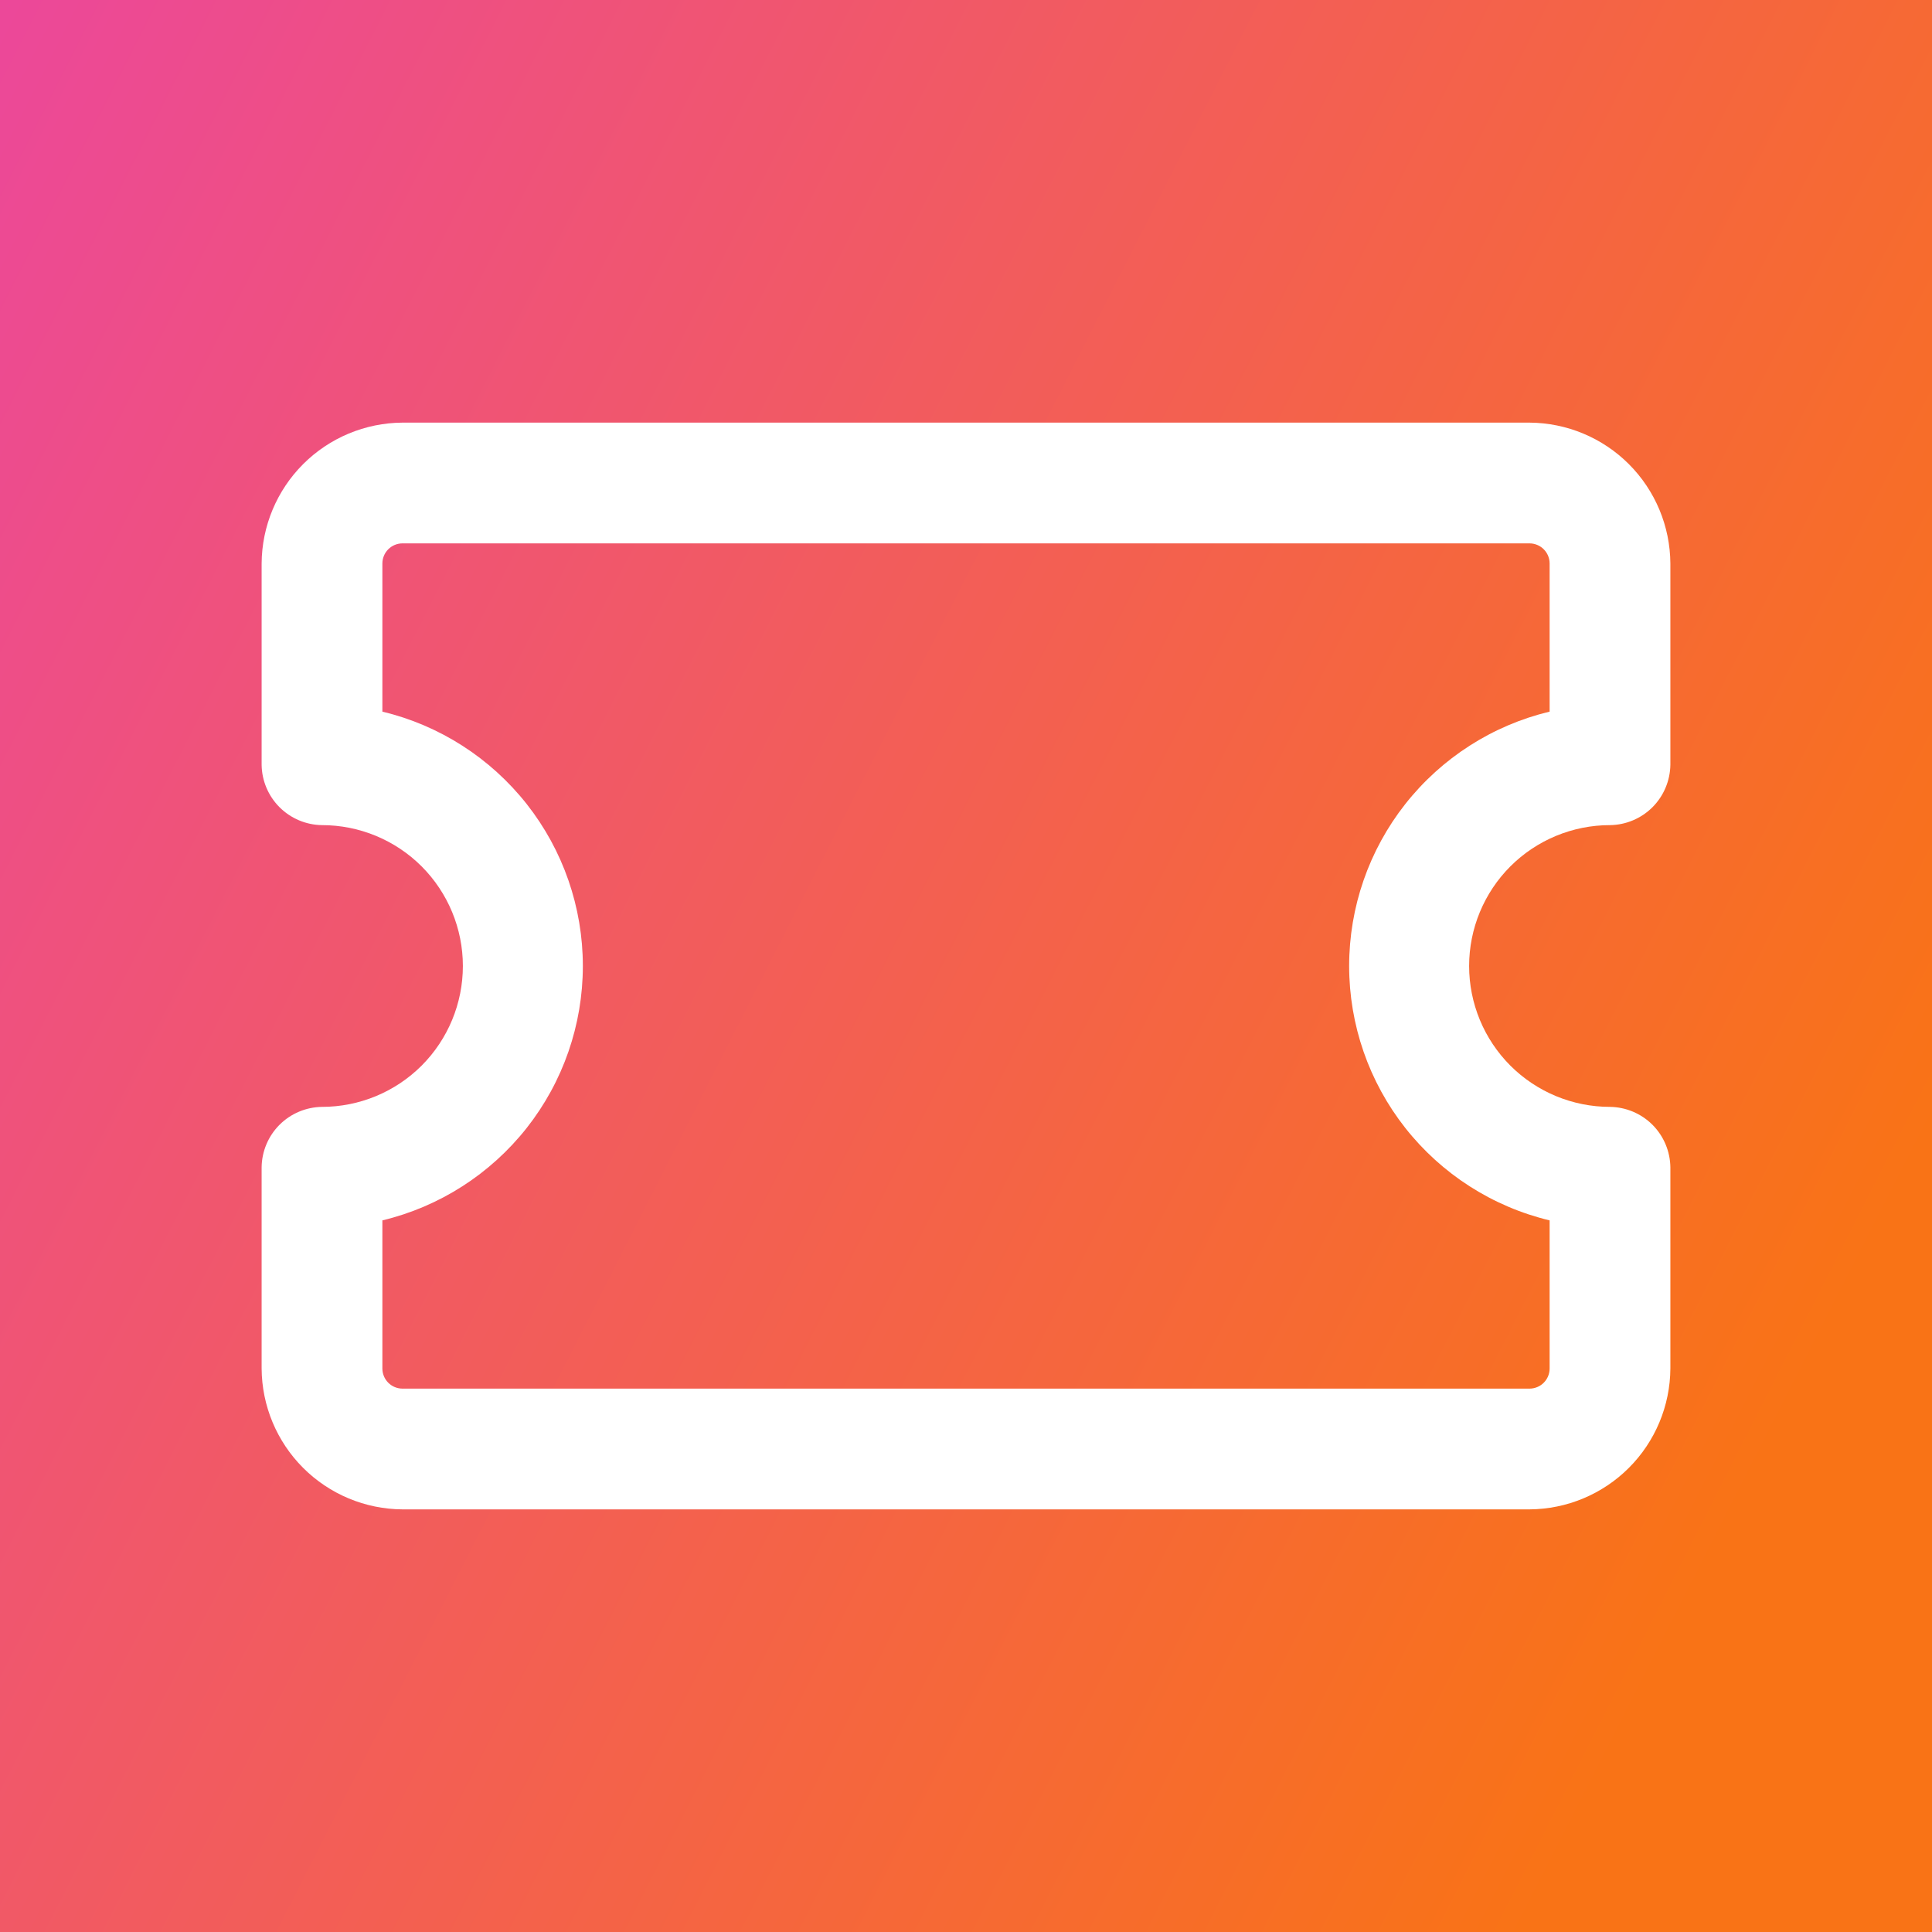
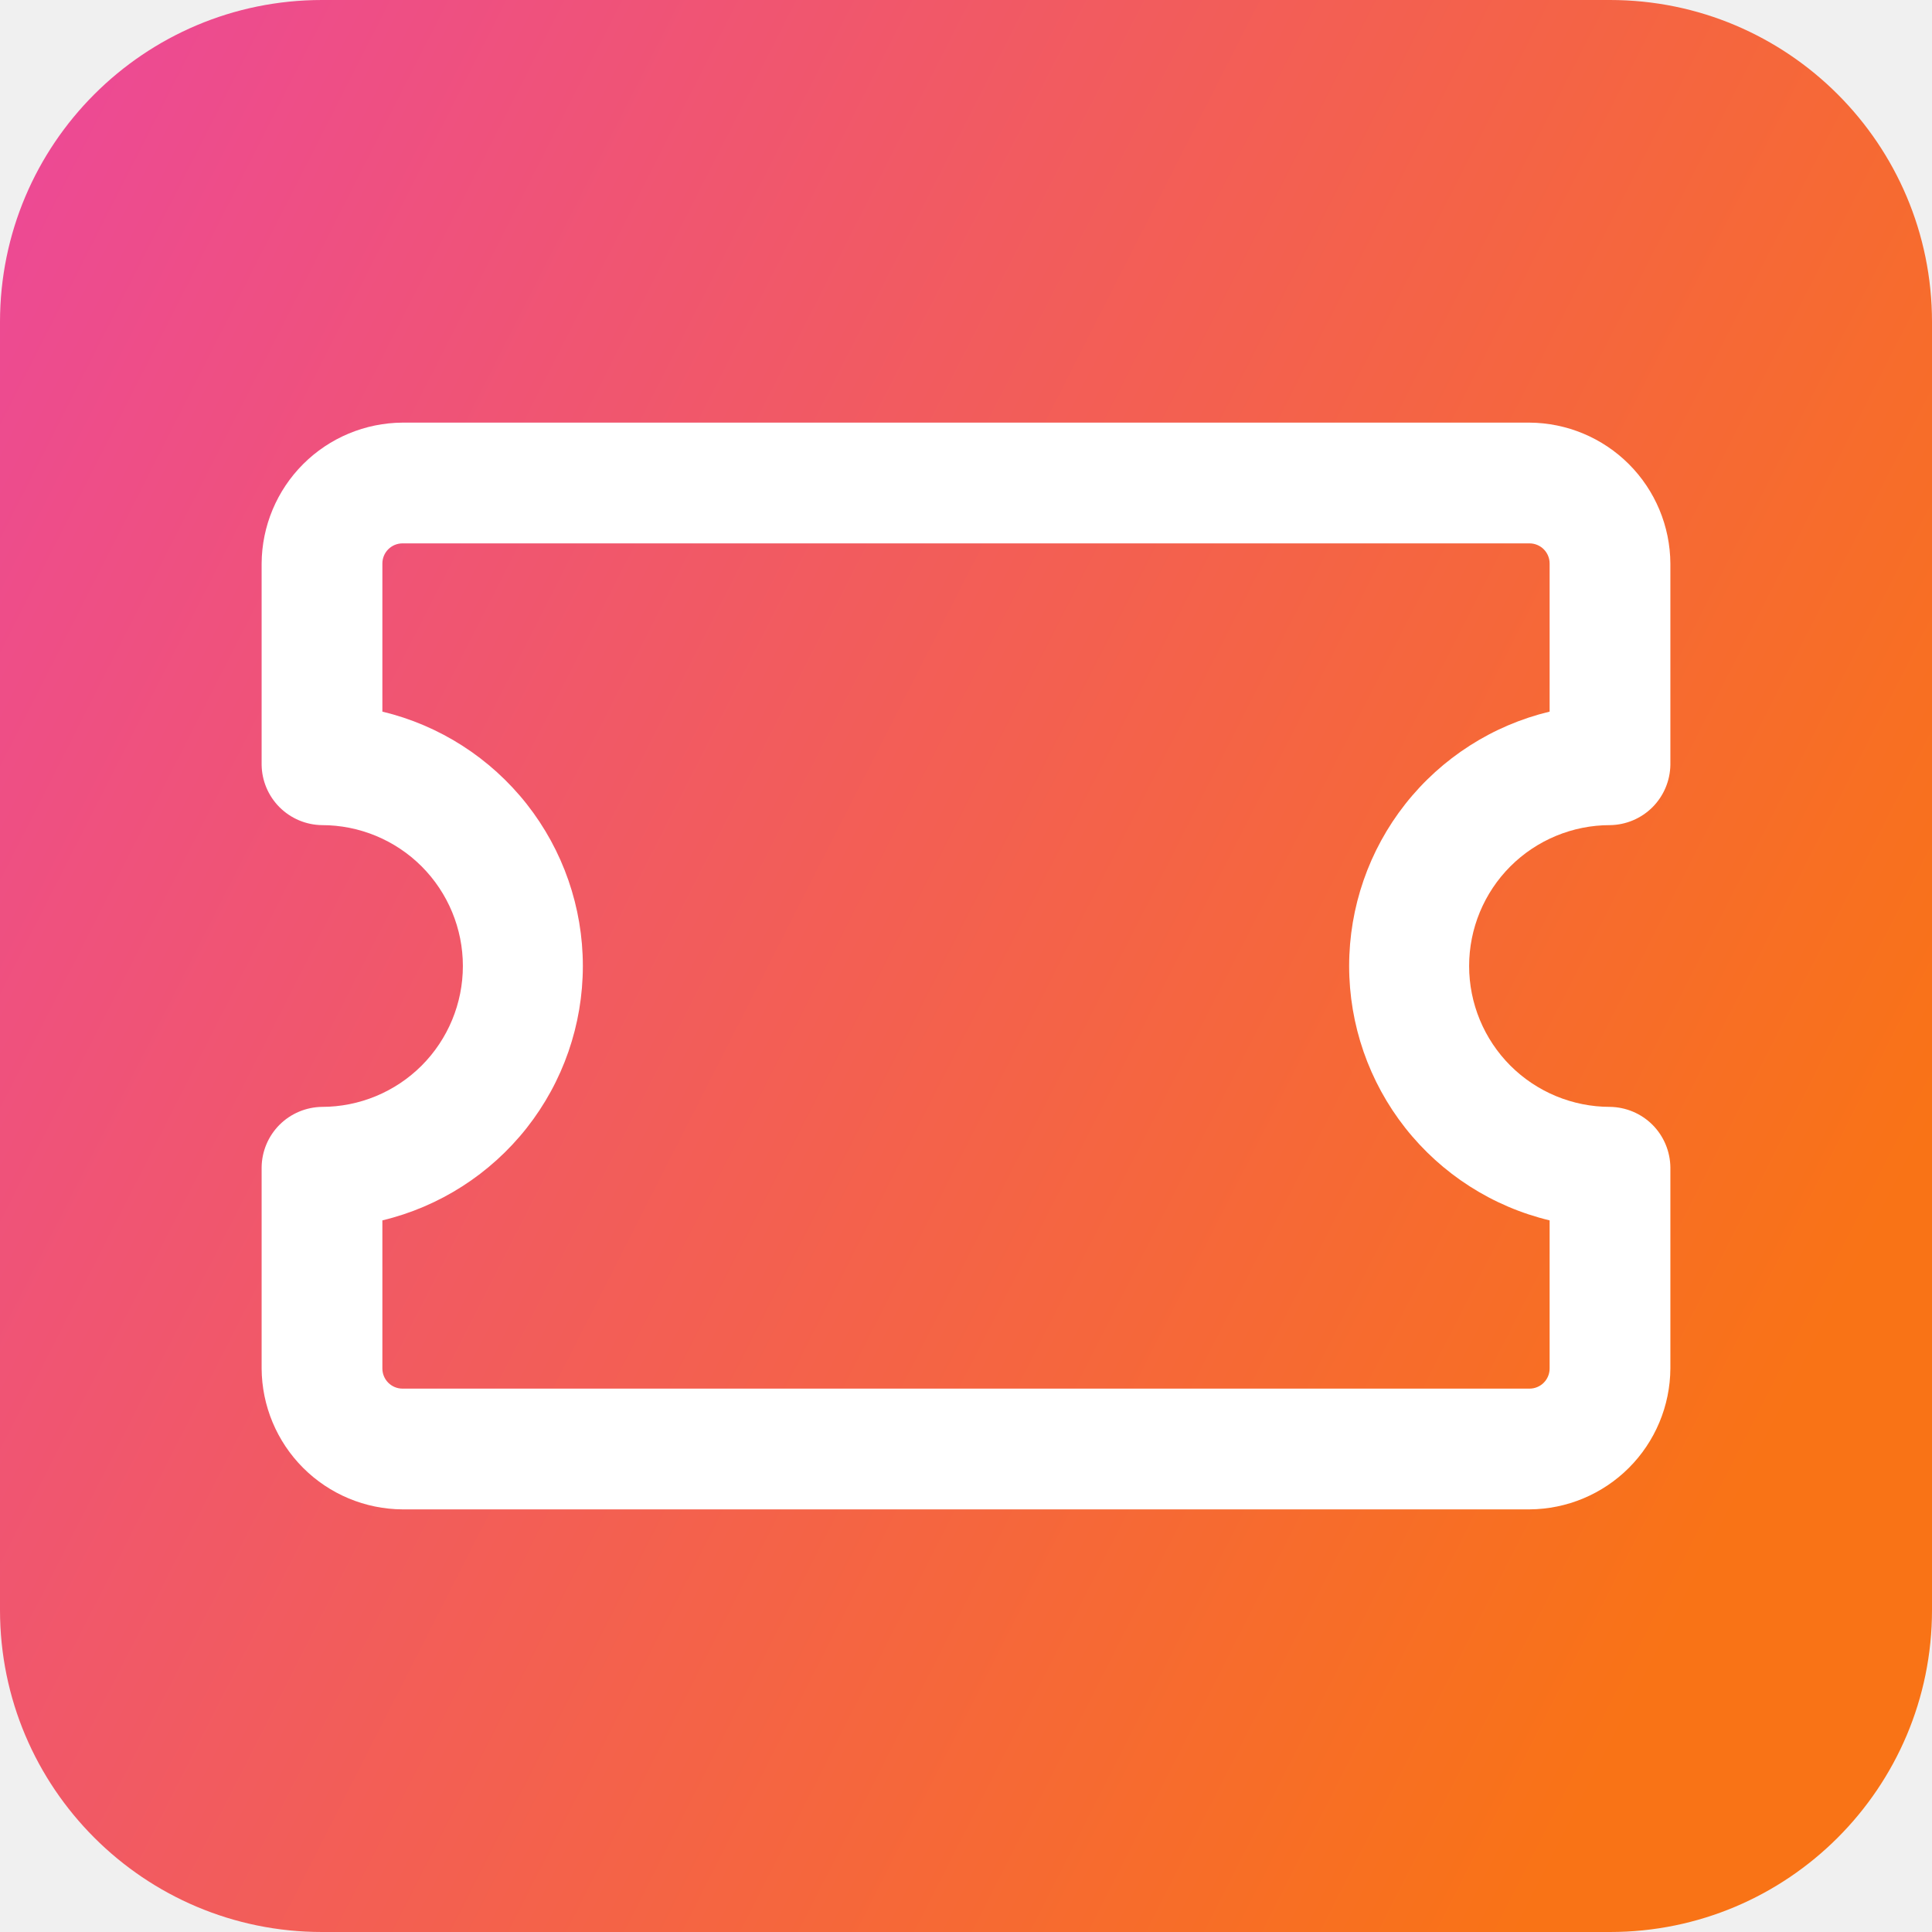
<svg xmlns="http://www.w3.org/2000/svg" width="60" height="60" viewBox="0 0 60 60" fill="none">
-   <rect width="60" height="60" rx="10" fill="url(#paint0_linear_10_6534)" />
-   <rect width="60" height="60" fill="url(#paint1_linear_10_6534)" />
+   <rect width="60" height="60" rx="10" fill="url(#paint0_linear_6_8638)" />
  <path d="M47.5 46.875H12.5C11.342 46.868 10.233 46.405 9.414 45.586C8.595 44.767 8.132 43.658 8.125 42.5V36.25C8.131 35.755 8.331 35.282 8.681 34.931C9.032 34.581 9.505 34.382 10 34.375C11.16 34.375 12.273 33.914 13.094 33.094C13.914 32.273 14.375 31.16 14.375 30C14.375 28.84 13.914 27.727 13.094 26.906C12.273 26.086 11.16 25.625 10 25.625C9.505 25.619 9.032 25.419 8.681 25.069C8.331 24.718 8.131 24.245 8.125 23.75V17.5C8.132 16.342 8.595 15.233 9.414 14.414C10.233 13.595 11.342 13.132 12.5 13.125H47.5C48.658 13.132 49.767 13.595 50.586 14.414C51.405 15.233 51.868 16.342 51.875 17.5V23.75C51.868 24.245 51.669 24.718 51.319 25.069C50.968 25.419 50.495 25.619 50 25.625C48.84 25.625 47.727 26.086 46.906 26.906C46.086 27.727 45.625 28.84 45.625 30C45.625 31.16 46.086 32.273 46.906 33.094C47.727 33.914 48.84 34.375 50 34.375C50.495 34.382 50.968 34.581 51.319 34.931C51.669 35.282 51.868 35.755 51.875 36.25V42.5C51.868 43.658 51.405 44.767 50.586 45.586C49.767 46.405 48.658 46.868 47.5 46.875ZM11.875 37.9V42.5C11.875 42.666 11.941 42.825 12.058 42.942C12.175 43.059 12.334 43.125 12.5 43.125H47.5C47.666 43.125 47.825 43.059 47.942 42.942C48.059 42.825 48.125 42.666 48.125 42.5V37.9C46.351 37.474 44.772 36.462 43.642 35.029C42.513 33.596 41.899 31.825 41.899 30C41.899 28.175 42.513 26.404 43.642 24.971C44.772 23.538 46.351 22.526 48.125 22.1V17.5C48.125 17.334 48.059 17.175 47.942 17.058C47.825 16.941 47.666 16.875 47.5 16.875H12.5C12.334 16.875 12.175 16.941 12.058 17.058C11.941 17.175 11.875 17.334 11.875 17.5V22.1C13.649 22.526 15.228 23.538 16.358 24.971C17.487 26.404 18.101 28.175 18.101 30C18.101 31.825 17.487 33.596 16.358 35.029C15.228 36.462 13.649 37.474 11.875 37.9Z" fill="white" />
  <defs>
-     <linearGradient id="paint0_linear_10_6534" x1="0.417" y1="7.09353e-07" x2="71.993" y2="36.448" gradientUnits="userSpaceOnUse">
-       <stop stop-color="#EC4899" />
-       <stop offset="0.859" stop-color="#F97316" />
-     </linearGradient>
-     <linearGradient id="paint1_linear_10_6534" x1="0.417" y1="7.09353e-07" x2="71.993" y2="36.448" gradientUnits="userSpaceOnUse">
+     <linearGradient id="paint0_linear_6_8638" x1="0.417" y1="7.09353e-07" x2="71.993" y2="36.448" gradientUnits="userSpaceOnUse">
      <stop stop-color="#EC4899" />
      <stop offset="0.859" stop-color="#F97316" />
    </linearGradient>
  </defs>
</svg>
